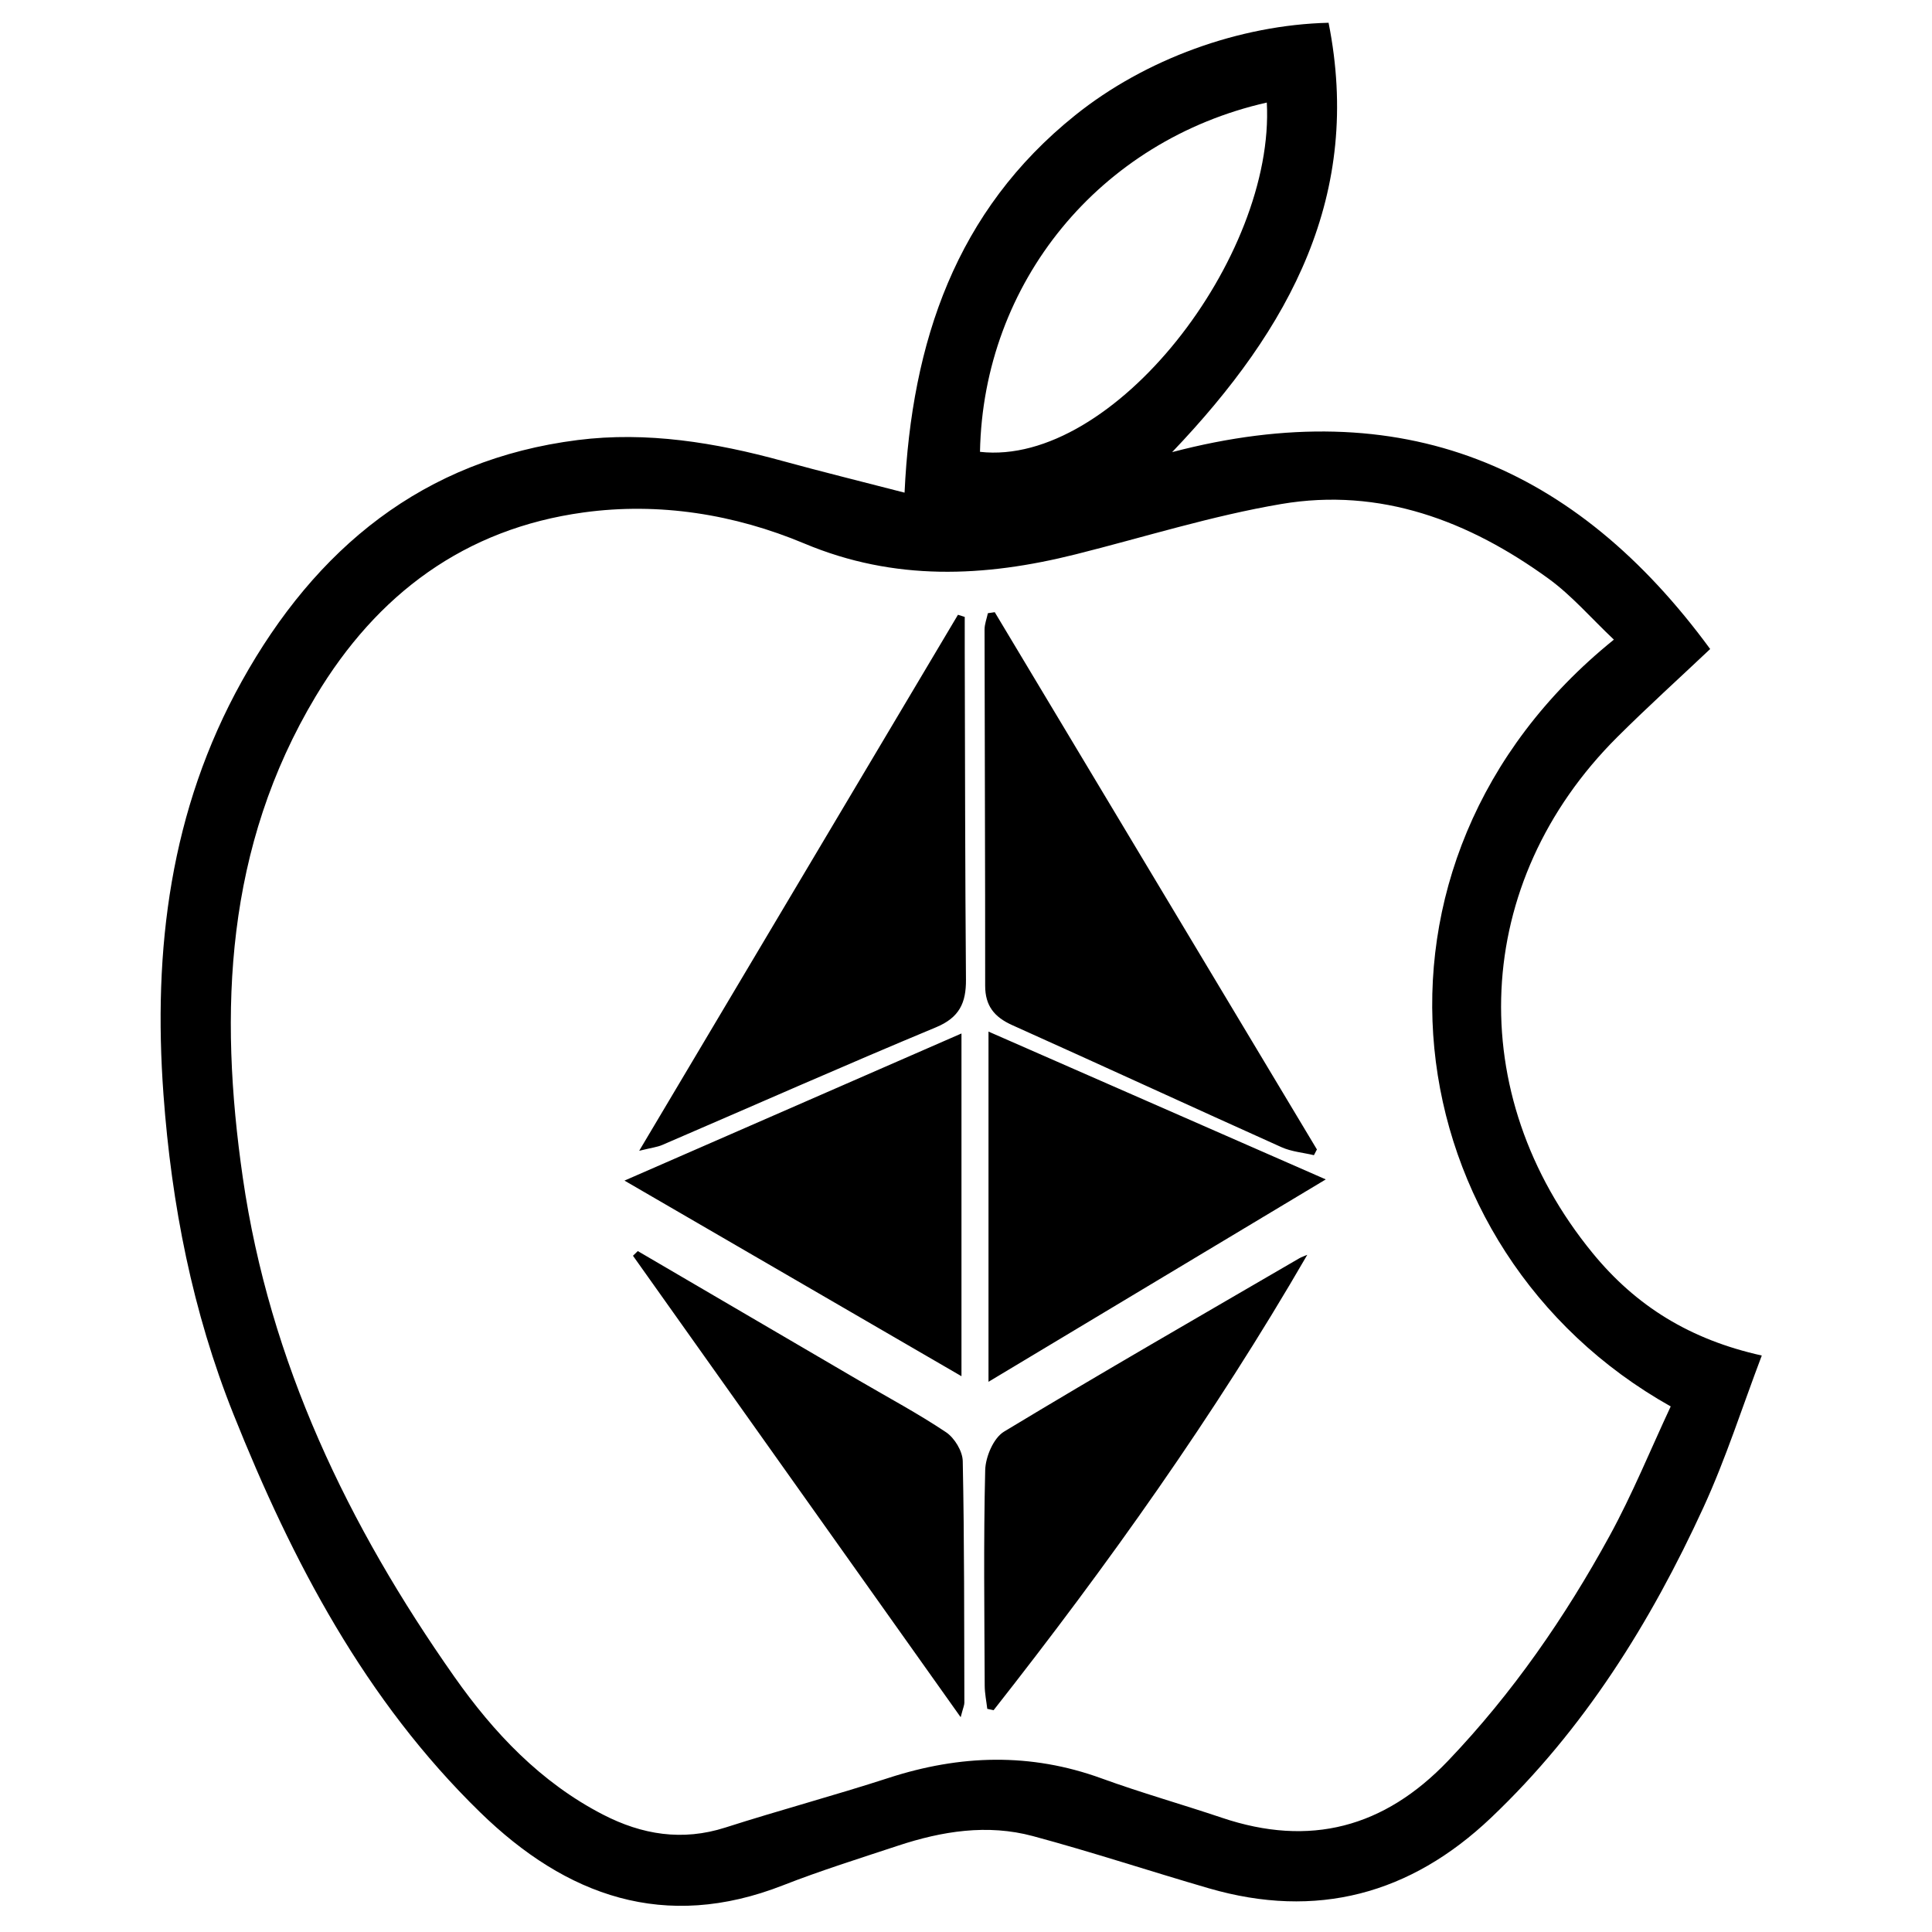
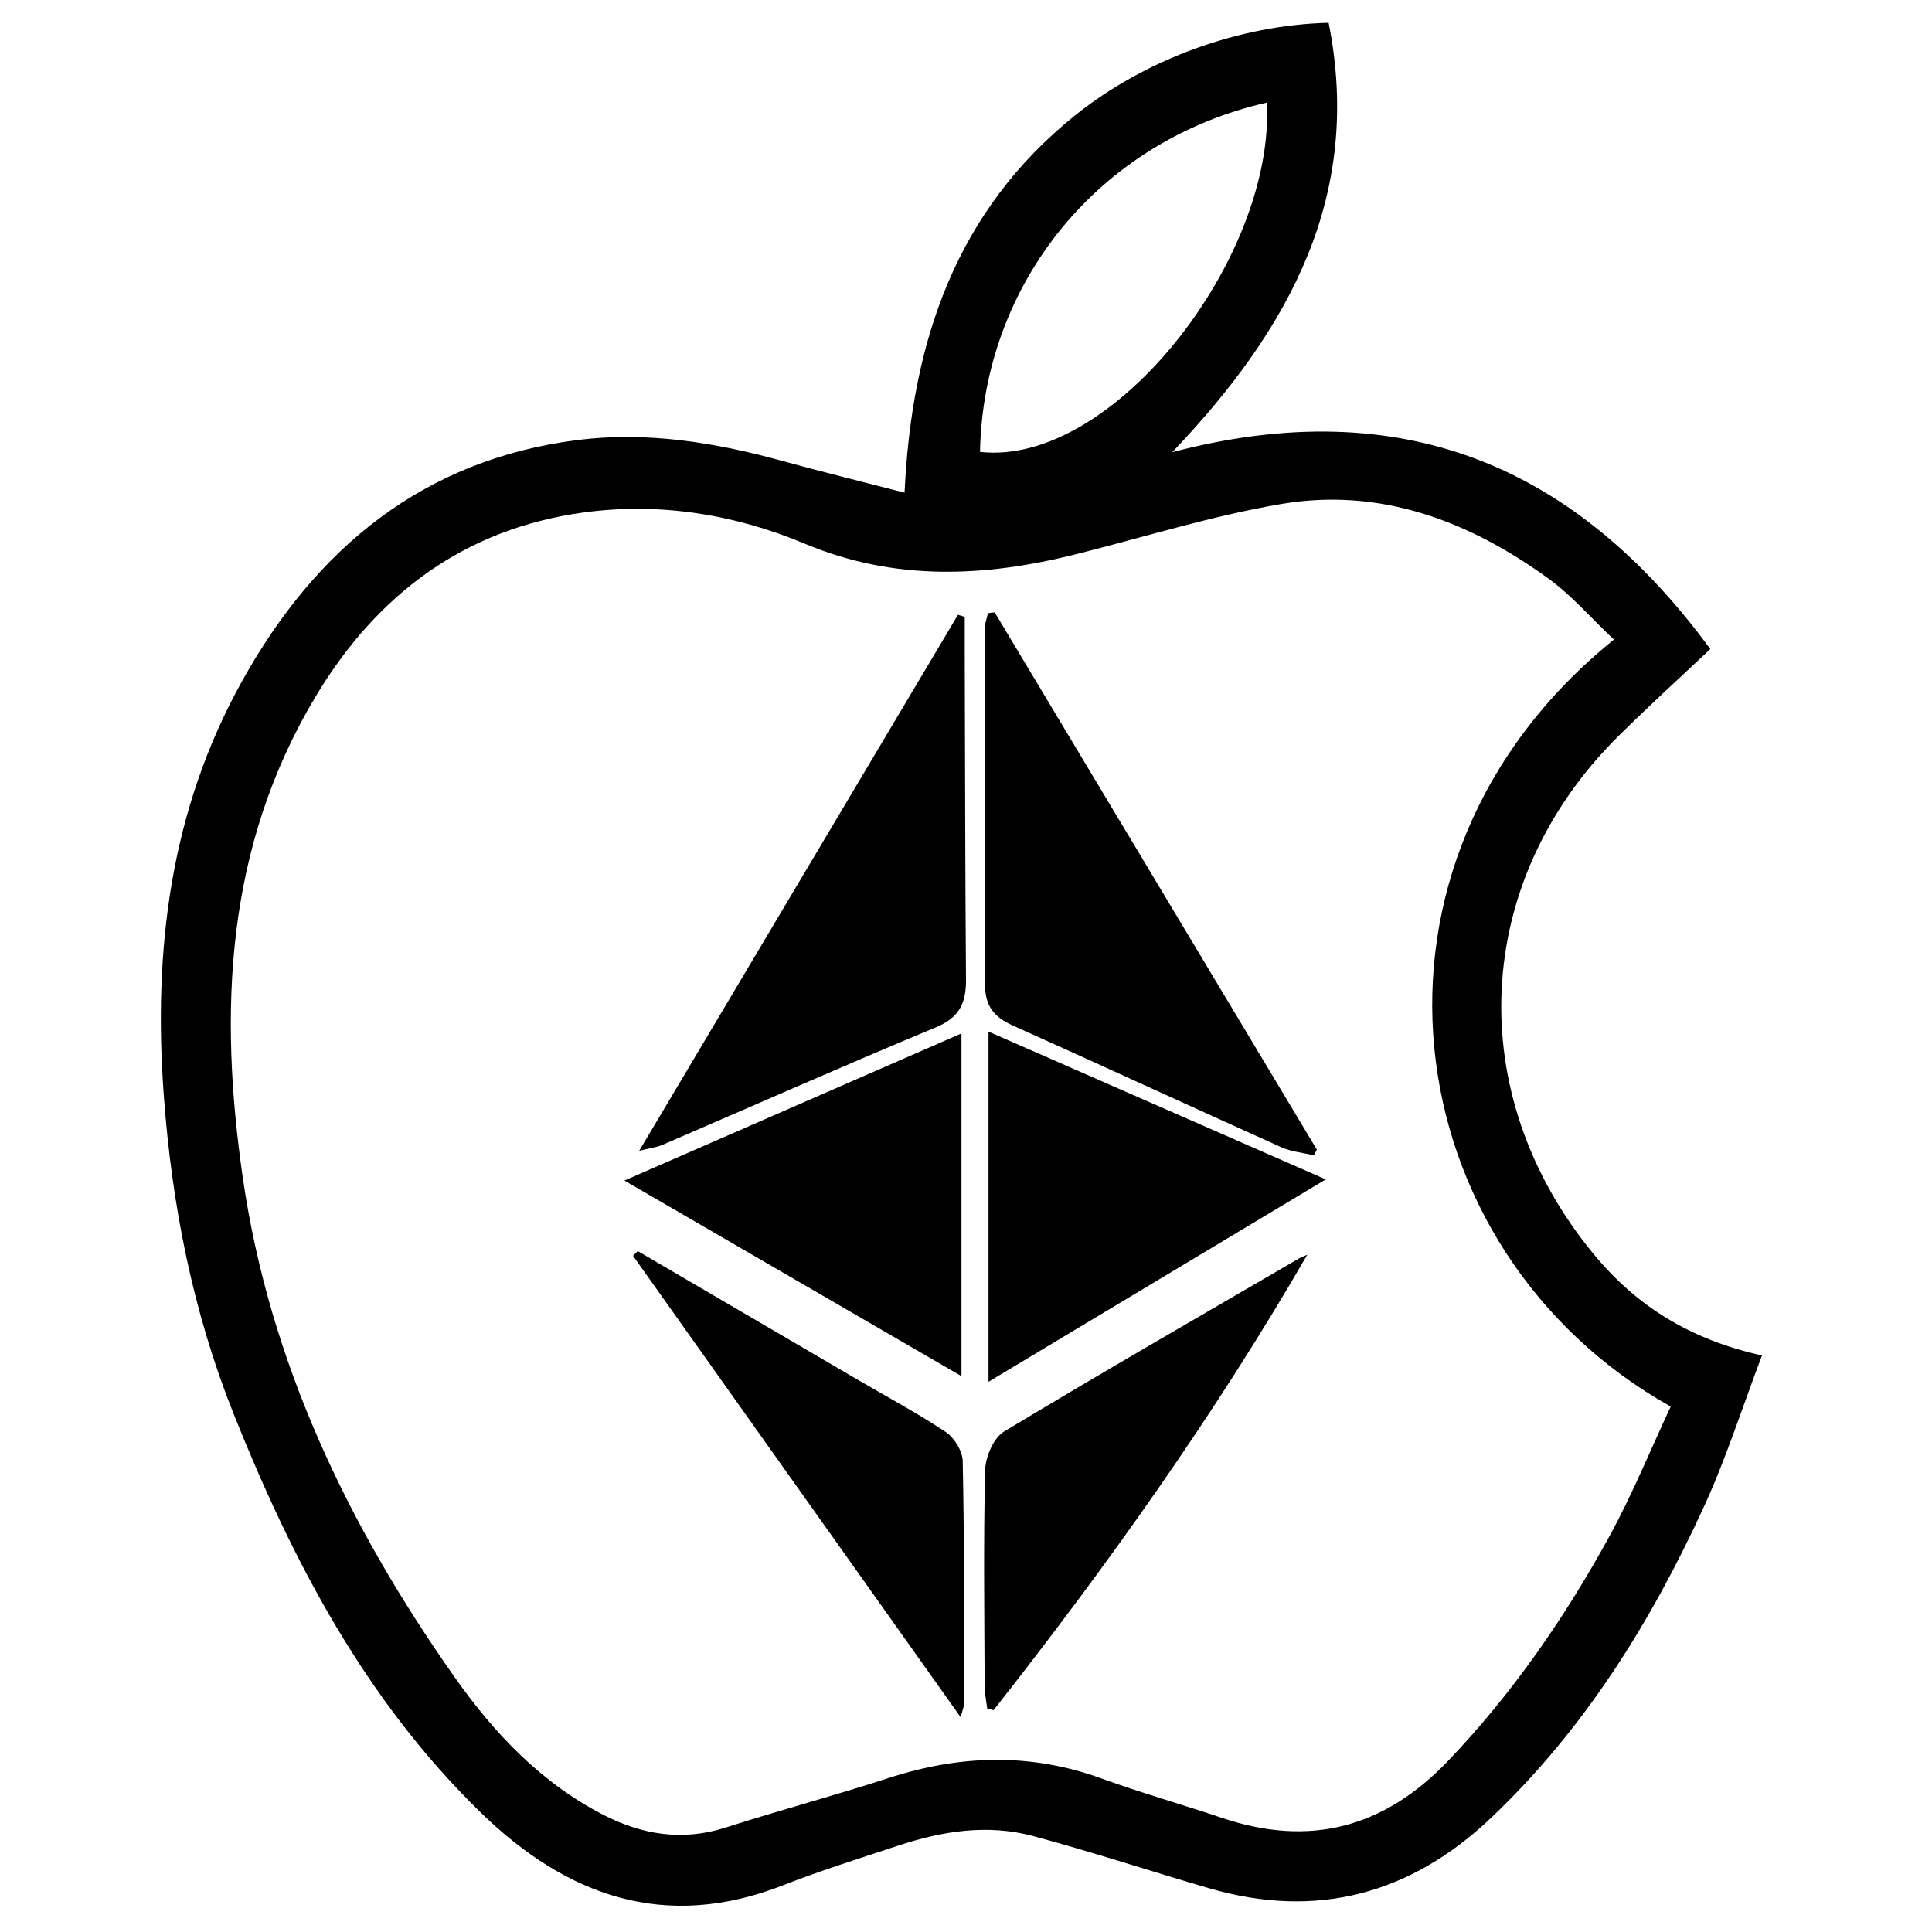
<svg xmlns="http://www.w3.org/2000/svg" version="1.1" id="Layer_1" x="0px" y="0px" viewBox="0 0 2000 2000" style="enable-background:new 0 0 2000 2000;" xml:space="preserve">
-   <path d="M936.397,509.989c7.284-156.462,53.277-291.777,176.769-390.799c72.387-58.044,169.942-93.406,262.168-95.62  c35.302,177.346-39.002,315.679-161.943,444.47c238.012-62.548,418.036,14.301,556.971,203.822  c-32.625,30.847-65.192,60.277-96.241,91.227c-150.68,150.198-160.308,369.352-25.494,534.035  c44.99,54.958,100.914,89.626,175.166,106.112c-20.174,53.13-37.102,106.508-60.286,157.013  c-54.875,119.538-123.816,230.182-220.1,321.589c-83.415,79.19-180.667,105.276-292.01,72.927  c-60.806-17.666-120.984-37.59-182.105-54.041c-47.073-12.67-94.052-5.18-139.714,9.938c-39.868,13.2-80.037,25.747-119.111,41.042  c-122.327,47.882-224.194,11.273-313.233-75.426c-119.249-116.115-194.739-260.112-255.587-412.37  c-42.325-105.908-64.059-216.62-72.405-330.69c-11.006-150.433,6.908-294.665,81.096-428.042  c76.419-137.388,187.62-229.391,347.705-249.644c71.511-9.047,142.49,2.549,212.017,21.654  C850.412,488.272,891.066,498.26,936.397,509.989z M1670.682,662.147c-23.574-22.269-43.577-45.659-67.802-63.23  c-82.277-59.679-173.854-94.528-276.426-77.177c-71.833,12.151-141.977,34.312-212.855,52.085  c-94.689,23.743-187.624,27.967-280.828-11.139c-72.505-30.421-150.536-42.898-228.606-32.216  c-122.965,16.825-213.833,84.396-277.361,190.394c-93.477,155.968-100.501,325.633-75.408,498.575  c27.641,190.506,108.908,359.903,218.781,516.116c40.992,58.281,89.562,109.69,154.145,142.965  c40.262,20.745,81.947,27.635,126.537,13.351c56.104-17.973,113.087-33.217,169.116-51.409  c73.775-23.954,146.691-26.282,220.356,0.523c41.068,14.944,83.238,26.831,124.682,40.778  c90.863,30.579,167.886,10.304,234.131-59.117c66.652-69.846,120.923-148.371,167.001-232.531  c23.795-43.459,42.553-89.676,63.373-134.188C1441.823,1294.611,1384.262,893.201,1670.682,662.147z M1311.393,106.171  c-173.213,39.199-293.539,186.387-296.913,361.566C1152.518,483.37,1320.076,266.199,1311.393,106.171z M1022.659,634.789  c-1.204,5.656-3.462,11.313-3.456,16.968c0.128,122.886,0.715,245.773,0.641,368.659c-0.013,20.912,9.56,32.51,28.021,40.802  c93.064,41.799,185.709,84.532,278.762,126.356c10.331,4.643,22.32,5.597,33.54,8.262c1.031-1.972,2.063-3.945,3.094-5.917  c-111.165-185.395-222.33-370.79-333.495-556.185C1027.396,634.085,1025.028,634.437,1022.659,634.789z M991.676,636.414  C882.801,819.488,773.926,1002.561,661.682,1191.3c12.683-3.146,18.67-3.792,23.956-6.068  c94.41-40.655,188.409-82.294,283.305-121.775c24.284-10.103,31.213-25.349,31.02-49.417c-0.904-112.89-0.937-225.786-1.27-338.68  c-0.036-12.247-0.005-24.493-0.005-36.74C996.35,637.885,994.013,637.15,991.676,636.414z M1372.435,1220.913  c-118.626-51.989-232.78-102.018-349.145-153.016c0,122.29,0,239.607,0,362.535  C1141.474,1359.511,1255.335,1291.183,1372.435,1220.913z M995.313,1069.844c-116.755,50.975-230.529,100.649-348.856,152.311  c119.014,69.081,232.451,134.925,348.856,202.491C995.313,1303.912,995.313,1188.748,995.313,1069.844z M1344.823,1302.699  c-102.039,59.431-204.442,118.264-305.486,179.343c-10.846,6.556-19.133,26.096-19.466,39.834  c-1.799,74.326-0.802,148.722-0.51,223.093c0.031,8.009,1.734,16.012,2.662,24.017c2.184,0.469,4.368,0.939,6.551,1.408  c117.862-149.882,228.388-304.918,324.718-471.405C1350.461,1300.213,1347.469,1301.158,1344.823,1302.699z M655.254,1299.952  c112.03,157.758,224.06,315.516,339.233,477.7c2.614-10.03,3.826-12.501,3.819-14.968c-0.229-83.402,0.031-166.816-1.675-250.19  c-0.21-10.287-8.552-23.999-17.315-29.862c-28.966-19.381-59.86-35.879-90-53.507c-76.361-44.664-152.714-89.341-229.07-134.013  C658.582,1296.726,656.918,1298.339,655.254,1299.952z" />
+   <path d="M936.4,510c7.3-156.5,53.3-291.8,176.8-390.8c72.4-58,169.9-93.4,262.2-95.6c35.3,177.3-39,315.7-161.9,444.5  c238-62.5,418,14.3,557,203.8c-32.6,30.8-65.2,60.3-96.2,91.2c-150.7,150.2-160.3,369.4-25.5,534c45,55,100.9,89.6,175.2,106.1  c-20.2,53.1-37.1,106.5-60.3,157c-54.9,119.5-123.8,230.2-220.1,321.6c-83.4,79.2-180.7,105.3-292,72.9  c-60.8-17.7-121-37.6-182.1-54c-47.1-12.7-94.1-5.2-139.7,9.9c-39.9,13.2-80,25.7-119.1,41c-122.3,47.9-224.2,11.3-313.2-75.4  c-119.2-116.1-194.7-260.1-255.6-412.4c-42.3-105.9-64.1-216.6-72.4-330.7c-11-150.4,6.9-294.7,81.1-428  C326.8,567.8,438,475.8,598,455.5c71.5-9,142.5,2.5,212,21.7C850.4,488.3,891.1,498.3,936.4,510z M1670.7,662.1  c-23.6-22.3-43.6-45.7-67.8-63.2c-82.3-59.7-173.9-94.5-276.4-77.2c-71.8,12.2-142,34.3-212.9,52.1c-94.7,23.7-187.6,28-280.8-11.1  c-72.5-30.4-150.5-42.9-228.6-32.2c-123,16.8-213.8,84.4-277.4,190.4c-93.5,156-100.5,325.6-75.4,498.6  c27.6,190.5,108.9,359.9,218.8,516.1c41,58.3,89.6,109.7,154.1,143c40.3,20.7,81.9,27.6,126.5,13.4c56.1-18,113.1-33.2,169.1-51.4  c73.8-24,146.7-26.3,220.4,0.5c41.1,14.9,83.2,26.8,124.7,40.8c90.9,30.6,167.9,10.3,234.1-59.1c66.7-69.8,120.9-148.4,167-232.5  c23.8-43.5,42.6-89.7,63.4-134.2C1441.8,1294.6,1384.3,893.2,1670.7,662.1z M1311.4,106.2c-173.2,39.2-293.5,186.4-296.9,361.6  C1152.5,483.4,1320.1,266.2,1311.4,106.2z M1022.7,634.8c-1.2,5.7-3.5,11.3-3.5,17c0.1,122.9,0.7,245.8,0.6,368.7  c0,20.9,9.6,32.5,28,40.8c93.1,41.8,185.7,84.5,278.8,126.4c10.3,4.6,22.3,5.6,33.5,8.3c1-2,2.1-3.9,3.1-5.9  c-111.2-185.4-222.3-370.8-333.5-556.2C1027.4,634.1,1025,634.4,1022.7,634.8z M991.7,636.4c-108.9,183.1-217.8,366.1-330,554.9  c12.7-3.1,18.7-3.8,24-6.1c94.4-40.7,188.4-82.3,283.3-121.8c24.3-10.1,31.2-25.3,31-49.4c-0.9-112.9-0.9-225.8-1.3-338.7  c0-12.2,0-24.5,0-36.7C996.3,637.9,994,637.2,991.7,636.4z M1372.4,1220.9c-118.6-52-232.8-102-349.1-153c0,122.3,0,239.6,0,362.5  C1141.5,1359.5,1255.3,1291.2,1372.4,1220.9z M995.3,1069.8c-116.8,51-230.5,100.6-348.9,152.3c119,69.1,232.5,134.9,348.9,202.5  C995.3,1303.9,995.3,1188.7,995.3,1069.8z M1344.8,1302.7c-102,59.4-204.4,118.3-305.5,179.3c-10.8,6.6-19.1,26.1-19.5,39.8  c-1.8,74.3-0.8,148.7-0.5,223.1c0,8,1.7,16,2.7,24c2.2,0.5,4.4,0.9,6.6,1.4c117.9-149.9,228.4-304.9,324.7-471.4  C1350.5,1300.2,1347.5,1301.2,1344.8,1302.7z M655.3,1300c112,157.8,224.1,315.5,339.2,477.7c2.6-10,3.8-12.5,3.8-15  c-0.2-83.4,0-166.8-1.7-250.2c-0.2-10.3-8.6-24-17.3-29.9c-29-19.4-59.9-35.9-90-53.5c-76.4-44.7-152.7-89.3-229.1-134  C658.6,1296.7,656.9,1298.3,655.3,1300z" />
</svg>
